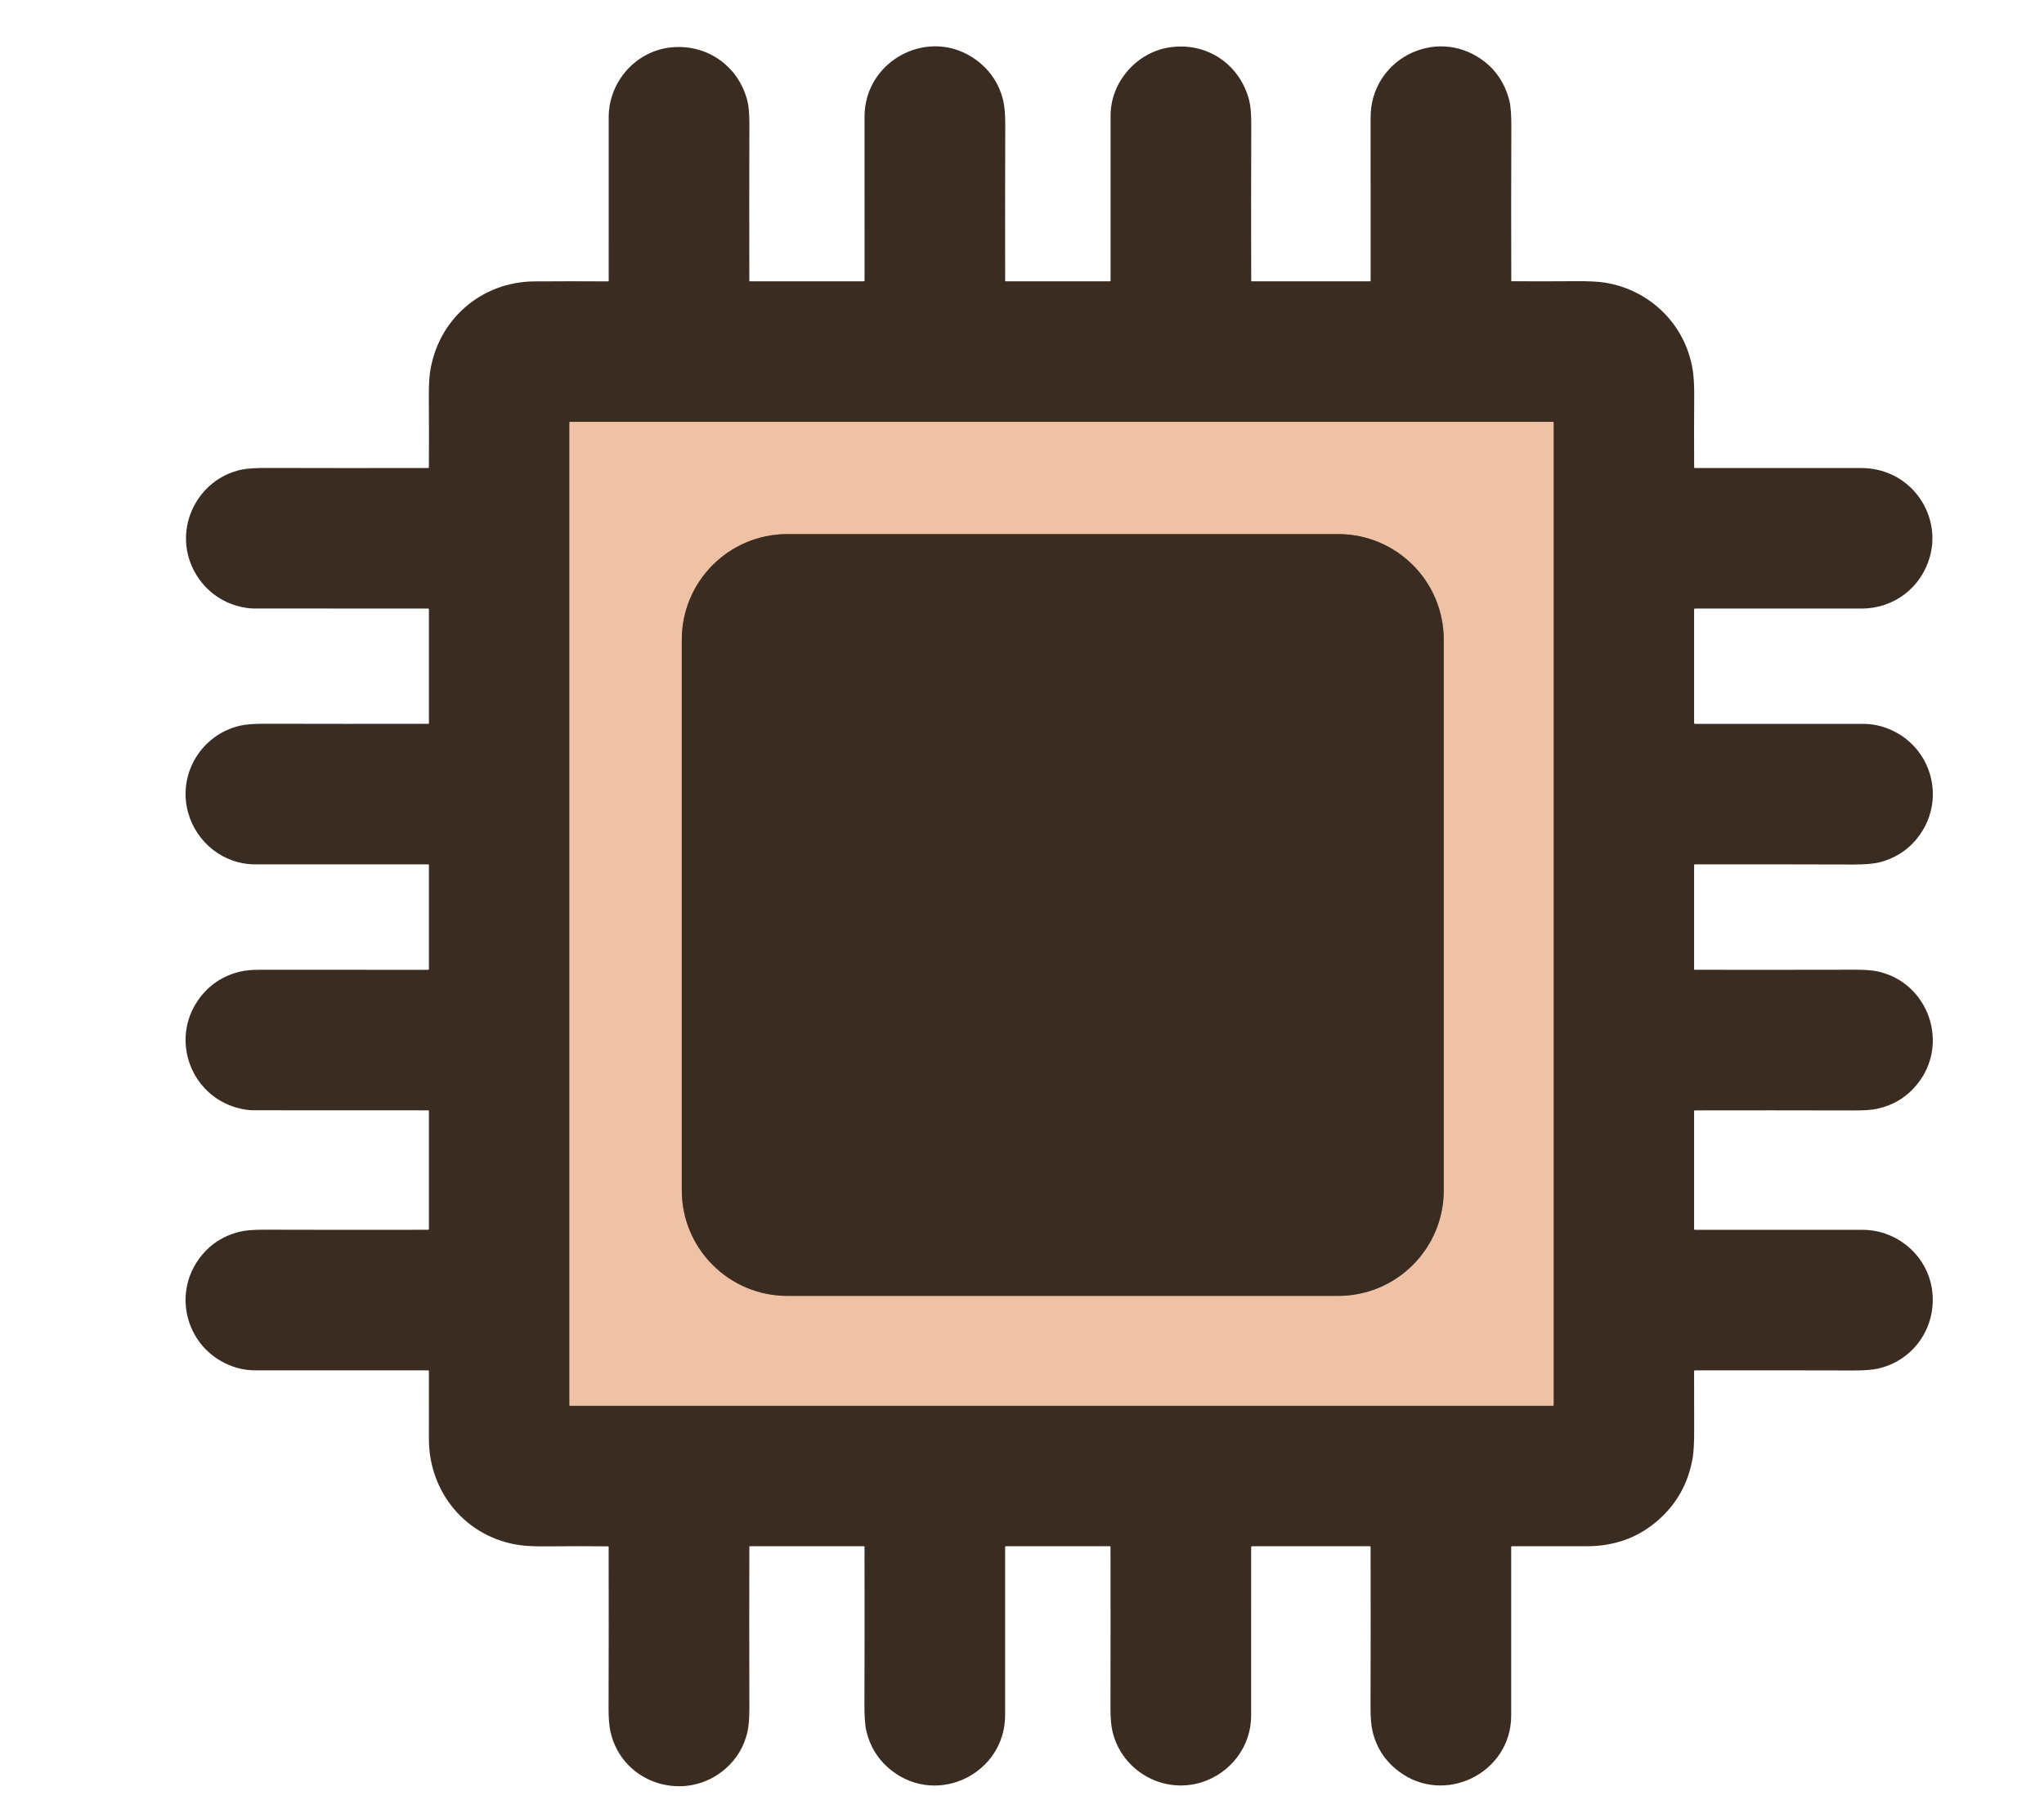
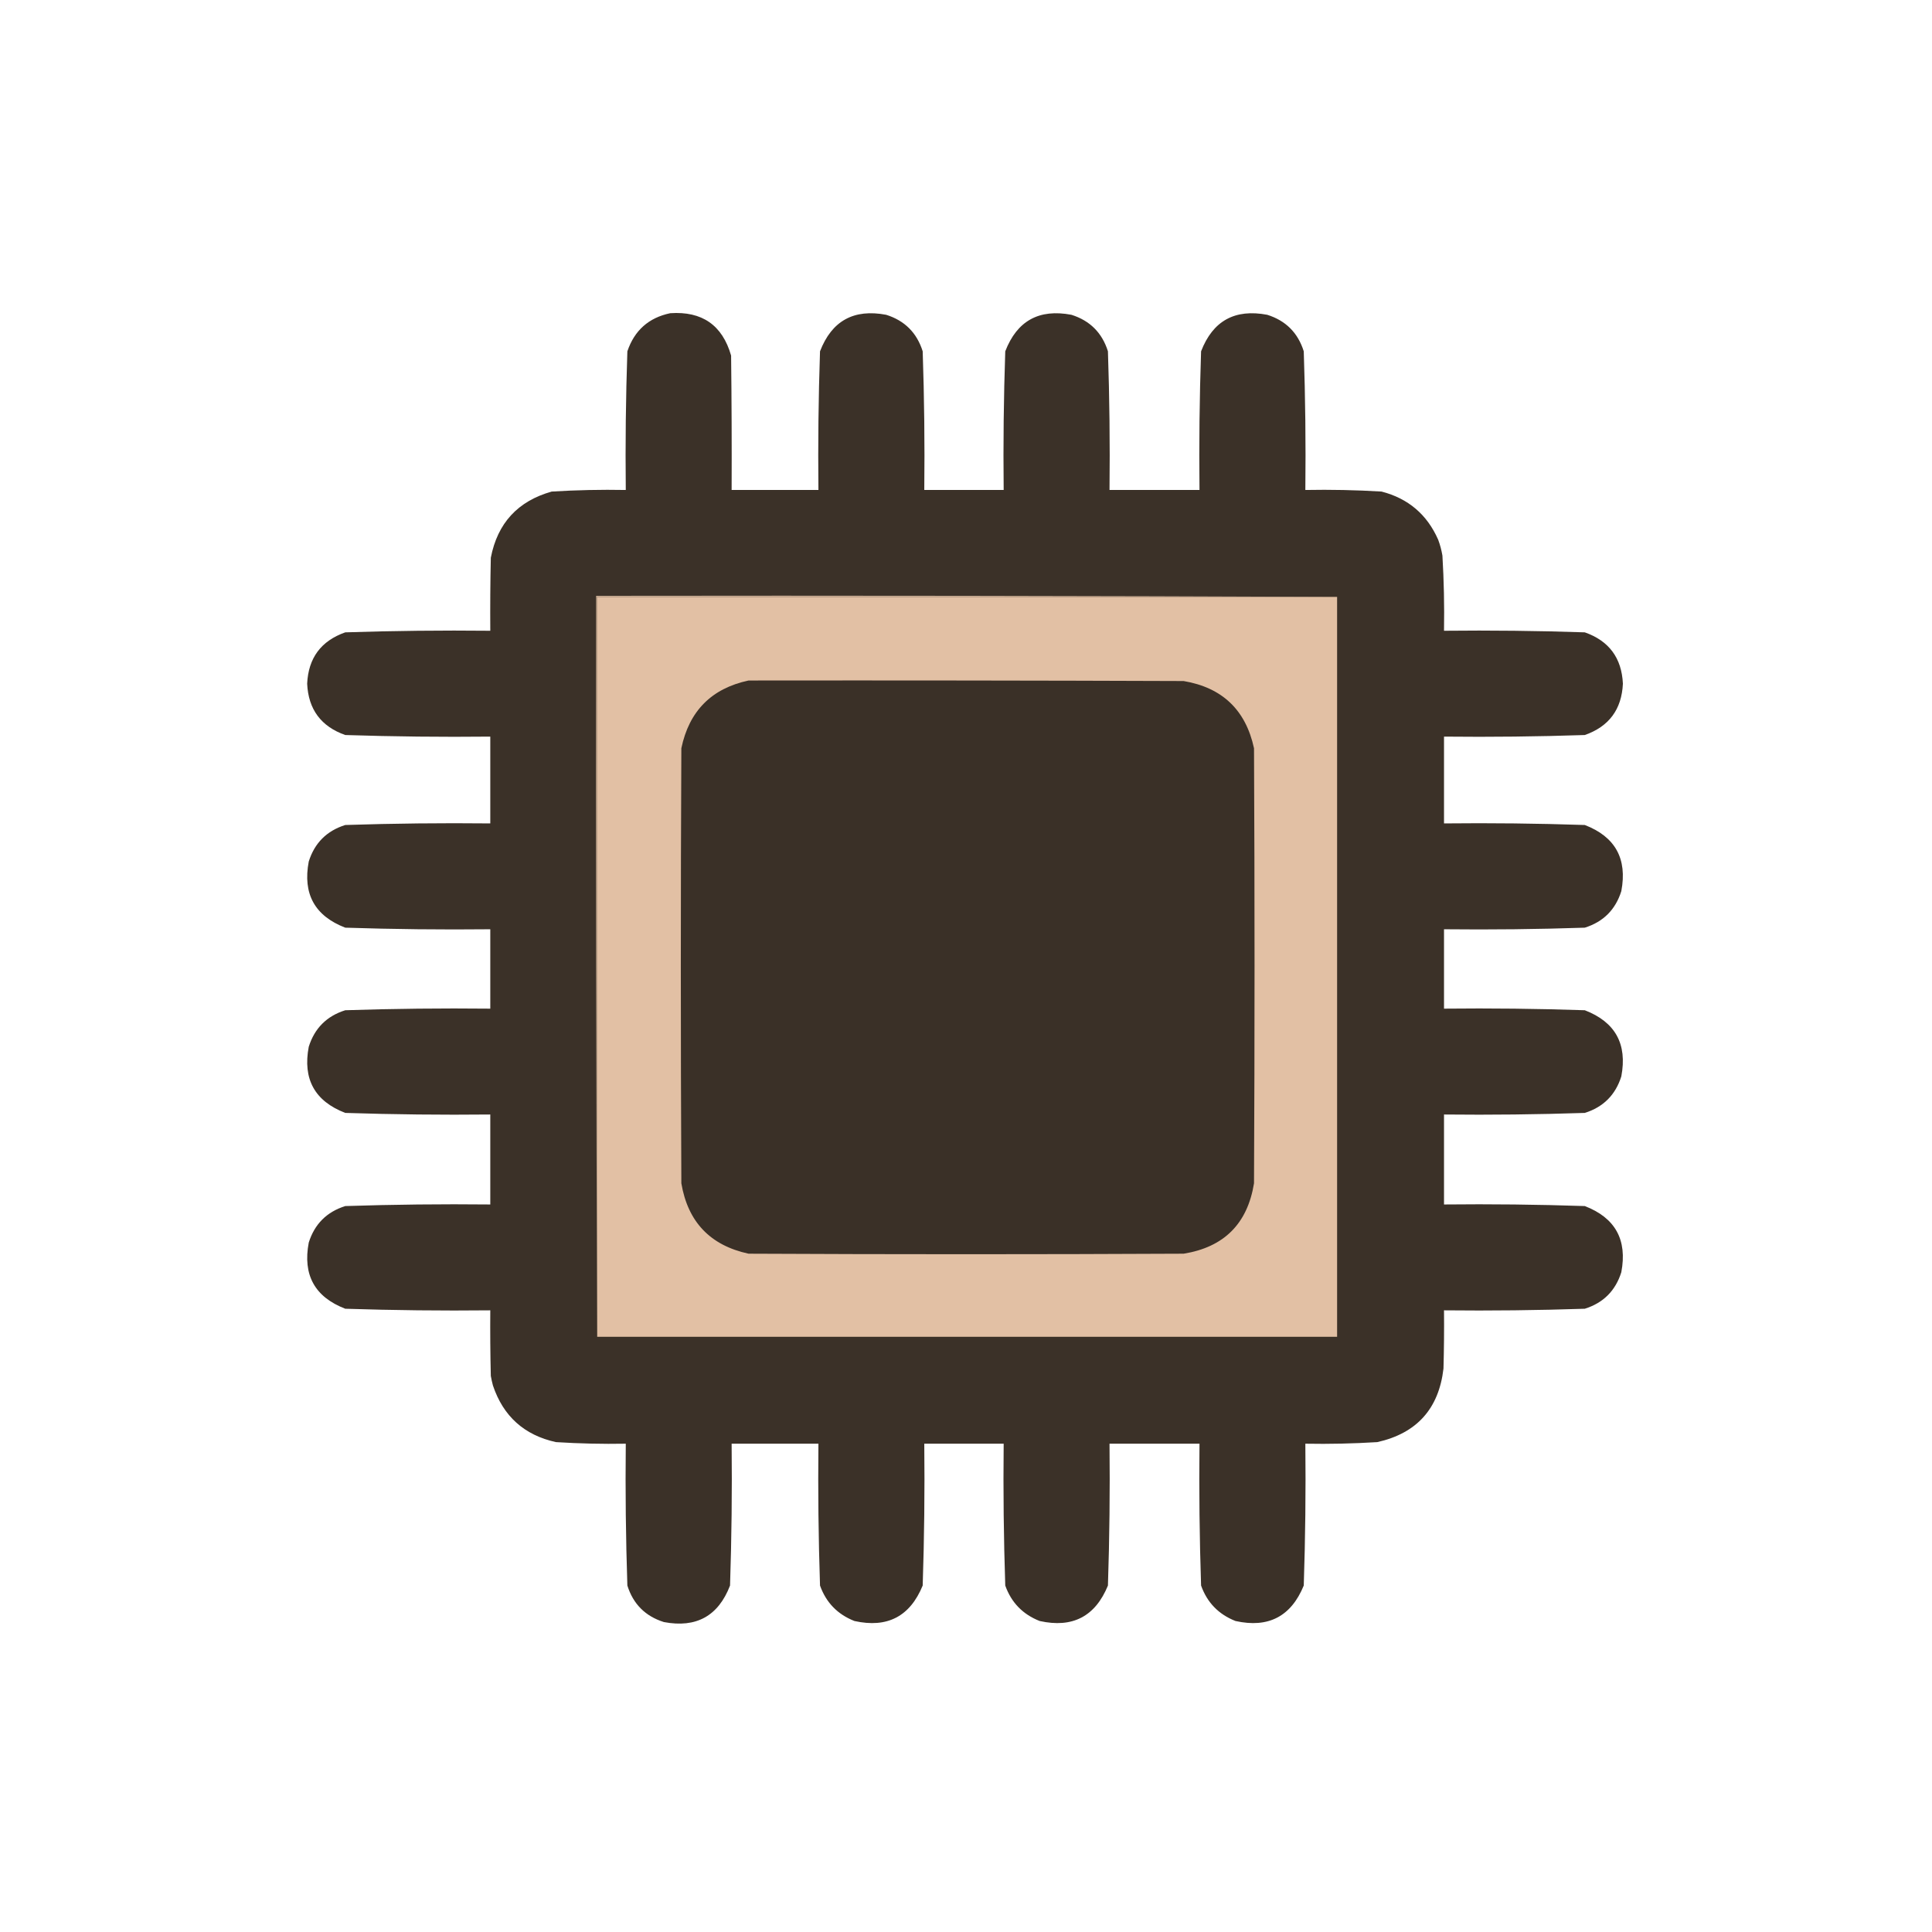
- <svg xmlns="http://www.w3.org/2000/svg" version="1.1" viewBox="0.00 0.00 1454.00 1293.00">
-   <g stroke-width="2.00" fill="none" stroke-linecap="butt">
-     <path stroke="#957764" vector-effect="non-scaling-stroke" d="   M 1104.73 1000.17   A 0.41 0.41 0.0 0 0 1105.14 999.76   L 1105.14 300.54   A 0.41 0.41 0.0 0 0 1104.73 300.13   L 405.50 300.13   A 0.41 0.41 0.0 0 0 405.09 300.54   L 405.09 999.76   A 0.41 0.41 0.0 0 0 405.50 1000.17   L 1104.73 1000.17" />
-     <path stroke="#957764" vector-effect="non-scaling-stroke" d="   M 485.00 846.92   A 75.08 75.08 0.0 0 0 560.08 922.00   L 951.92 922.00   A 75.08 75.08 0.0 0 0 1027.00 846.92   L 1027.00 455.08   A 75.08 75.08 0.0 0 0 951.92 380.00   L 560.08 380.00   A 75.08 75.08 0.0 0 0 485.00 455.08   L 485.00 846.92" />
+ <svg xmlns="http://www.w3.org/2000/svg" version="1.1" width="2000px" height="2000px" style="shape-rendering:geometricPrecision; text-rendering:geometricPrecision; image-rendering:optimizeQuality; fill-rule:evenodd; clip-rule:evenodd" id="svg4">
+   <defs id="defs4" />
+   <g id="g1" transform="matrix(1.095774,0,0,1.095774,-95.67866,-96.00217)">
+     <path style="opacity:0.996" fill="#3a3027" d="m 720.5,383.5 c 30.093,-2.038 49.259,11.295 57.5,40 0.5,42.332 0.667,84.665 0.5,127 27.333,0 54.667,0 82,0 -0.479,-43.714 0.021,-87.381 1.5,-131 11.098,-28.804 31.931,-40.304 62.5,-34.5 17.5,5.5 29,17 34.5,34.5 1.479,43.619 1.979,87.286 1.5,131 25,0 50,0 75,0 -0.48,-43.714 0.02,-87.381 1.5,-131 11.1,-28.804 31.93,-40.304 62.5,-34.5 17.5,5.5 29,17 34.5,34.5 1.48,43.619 1.98,87.286 1.5,131 28.33,0 56.67,0 85,0 -0.48,-43.714 0.02,-87.381 1.5,-131 11.1,-28.804 31.93,-40.304 62.5,-34.5 17.5,5.5 29,17 34.5,34.5 1.48,43.619 1.98,87.286 1.5,131 24.04,-0.45 48.04,0.05 72,1.5 25.16,6.493 43,21.659 53.5,45.5 1.8,4.875 3.14,9.875 4,15 1.4,23.638 1.9,47.304 1.5,71 44.38,-0.479 88.71,0.021 133,1.5 22.84,8.017 34.84,24.184 36,48.5 -1.16,24.316 -13.16,40.483 -36,48.5 -44.29,1.479 -88.62,1.979 -133,1.5 0,27.333 0,54.667 0,82 44.38,-0.479 88.71,0.021 133,1.5 28.8,11.098 40.3,31.931 34.5,62.5 -5.5,17.5 -17,29 -34.5,34.5 -44.29,1.479 -88.62,1.979 -133,1.5 0,25 0,50 0,75 44.38,-0.48 88.71,0.02 133,1.5 28.8,11.1 40.3,31.93 34.5,62.5 -5.5,17.5 -17,29 -34.5,34.5 -44.29,1.48 -88.62,1.98 -133,1.5 0,28.33 0,56.67 0,85 44.38,-0.48 88.71,0.02 133,1.5 28.8,11.1 40.3,31.93 34.5,62.5 -5.5,17.5 -17,29 -34.5,34.5 -44.29,1.48 -88.62,1.98 -133,1.5 0.17,18.34 0,36.67 -0.5,55 -4.4,37.98 -25.23,61.15 -62.5,69.5 -22.63,1.41 -45.3,1.91 -68,1.5 0.48,44.71 -0.02,89.38 -1.5,134 -11.99,29.24 -33.49,40.41 -64.5,33.5 -15.92,-6.26 -26.76,-17.42 -32.5,-33.5 -1.48,-44.62 -1.98,-89.29 -1.5,-134 -28.33,0 -56.67,0 -85,0 0.48,44.71 -0.02,89.38 -1.5,134 -11.99,29.24 -33.49,40.41 -64.5,33.5 -15.92,-6.26 -26.76,-17.42 -32.5,-33.5 -1.48,-44.62 -1.98,-89.29 -1.5,-134 -25,0 -50,0 -75,0 0.479,44.71 -0.021,89.38 -1.5,134 -11.987,29.24 -33.487,40.41 -64.5,33.5 -15.924,-6.26 -26.757,-17.42 -32.5,-33.5 -1.479,-44.62 -1.979,-89.29 -1.5,-134 -27.333,0 -54.667,0 -82,0 0.479,44.71 -0.021,89.38 -1.5,134 -11.098,28.8 -31.931,40.3 -62.5,34.5 -17.5,-5.5 -29,-17 -34.5,-34.5 -1.479,-44.62 -1.979,-89.29 -1.5,-134 -22.03,0.39 -44.03,-0.11 -66,-1.5 -29.928,-6.59 -49.761,-24.43 -59.5,-53.5 -0.794,-2.97 -1.461,-5.97 -2,-9 -0.5,-20.66 -0.667,-41.33 -0.5,-62 -45.714,0.48 -91.38,-0.02 -137,-1.5 -28.804,-11.1 -40.304,-31.93 -34.5,-62.5 5.5,-17.5 17,-29 34.5,-34.5 45.62,-1.48 91.286,-1.98 137,-1.5 0,-28.33 0,-56.67 0,-85 -45.714,0.48 -91.38,-0.02 -137,-1.5 -28.804,-11.1 -40.304,-31.93 -34.5,-62.5 5.5,-17.5 17,-29 34.5,-34.5 45.62,-1.48 91.286,-1.98 137,-1.5 0,-25 0,-50 0,-75 -45.714,0.48 -91.38,-0.02 -137,-1.5 -28.804,-11.098 -40.304,-31.931 -34.5,-62.5 5.5,-17.5 17,-29 34.5,-34.5 45.62,-1.48 91.286,-1.98 137,-1.5 0,-27.333 0,-54.667 0,-82 -45.714,0.48 -91.38,-0.02 -137,-1.5 -22.867,-8.042 -34.867,-24.208 -36,-48.5 1.133,-24.292 13.133,-40.458 36,-48.5 45.62,-1.48 91.286,-1.98 137,-1.5 -0.167,-23.002 0,-46.002 0.5,-69 6.308,-32.642 25.475,-53.475 57.5,-62.5 23.295,-1.437 46.628,-1.937 70,-1.5 -0.479,-43.714 0.021,-87.381 1.5,-131 6.68,-19.745 20.18,-31.745 40.5,-36 z" id="path1" />
  </g>
-   <path fill="#3b2c22" d="   M 615.00 199.60   Q 615.02 141.20 614.98 83.12   C 614.95 42.31 661.74 18.32 694.69 42.86   Q 709.31 53.74 713.63 71.51   Q 715.13 77.71 715.09 89.25   Q 714.90 144.17 715.02 199.83   A 0.33 0.32 89.1 0 0 715.34 200.15   L 789.49 200.15   Q 790.02 200.15 790.02 199.62   Q 789.95 143.90 790.02 82.12   C 790.04 58.47 808.47 37.34 831.72 33.73   C 858.16 29.63 881.95 45.49 888.62 71.43   Q 890.12 77.25 890.08 88.92   Q 889.90 141.55 890.04 199.84   A 0.31 0.30 -90.0 0 0 890.34 200.15   L 974.48 200.15   Q 974.99 200.15 974.99 199.64   Q 975.03 140.80 974.98 83.51   C 974.95 42.59 1020.64 18.67 1054.07 42.40   Q 1068.83 52.87 1073.65 71.44   Q 1075.15 77.21 1075.10 90.72   Q 1074.87 144.48 1075.05 199.90   A 0.20 0.19 90.0 0 0 1075.24 200.10   Q 1099.57 200.25 1120.38 200.06   Q 1134.56 199.94 1141.71 201.09   C 1173.93 206.32 1199.07 231.07 1204.13 263.34   Q 1205.27 270.59 1205.18 282.24   Q 1204.99 307.07 1205.14 332.52   Q 1205.15 333.00 1205.63 333.00   Q 1266.60 333.00 1323.87 333.00   Q 1335.92 333.00 1346.29 337.97   C 1367.67 348.21 1379.19 372.75 1372.92 395.75   C 1366.87 417.92 1347.43 432.96 1324.27 432.98   Q 1265.51 433.03 1205.64 432.99   Q 1205.10 432.99 1205.10 433.52   L 1205.10 514.46   Q 1205.10 515.01 1205.65 515.01   Q 1264.90 514.98 1325.42 515.02   Q 1335.40 515.03 1344.86 519.17   C 1373.67 531.79 1383.93 567.32 1366.14 593.24   Q 1355.53 608.69 1337.10 613.49   Q 1330.80 615.13 1318.11 615.09   Q 1260.33 614.92 1205.63 614.99   Q 1205.10 614.99 1205.10 615.52   L 1205.10 689.69   Q 1205.10 689.98 1205.40 689.98   Q 1262.61 690.06 1320.11 689.94   Q 1329.96 689.92 1335.53 691.12   C 1372.03 698.95 1387.31 743.12 1363.39 771.90   Q 1352.31 785.23 1335.25 788.90   Q 1329.67 790.10 1318.74 790.07   Q 1259.15 789.92 1205.59 790.03   Q 1205.10 790.03 1205.10 790.52   L 1205.10 874.47   Q 1205.10 875.01 1205.65 875.01   Q 1263.37 874.98 1324.97 875.01   C 1350.15 875.03 1371.87 894.10 1374.57 919.22   C 1377.31 944.70 1361.22 967.78 1336.31 973.66   Q 1330.19 975.10 1318.28 975.07   Q 1263.50 974.92 1205.63 975.01   Q 1205.10 975.01 1205.10 975.54   Q 1205.07 994.73 1205.15 1016.25   Q 1205.20 1030.06 1204.24 1036.19   Q 1199.70 1065.28 1177.11 1083.62   Q 1156.88 1100.05 1128.95 1100.12   Q 1103.49 1100.18 1075.65 1100.11   Q 1074.99 1100.11 1074.99 1100.76   Q 1075.02 1160.32 1074.99 1220.62   C 1074.97 1261.55 1027.56 1284.92 994.97 1260.26   Q 980.47 1249.29 976.34 1231.70   Q 974.91 1225.59 974.93 1215.58   Q 975.09 1157.38 974.97 1100.47   A 0.34 0.34 0.0 0 0 974.63 1100.13   L 890.69 1100.13   Q 890.01 1100.13 890.01 1100.81   Q 890.00 1158.05 889.99 1220.82   C 889.99 1242.55 875.40 1261.45 855.09 1267.96   C 827.64 1276.75 798.22 1260.32 791.39 1232.02   Q 789.90 1225.87 789.93 1214.61   Q 790.07 1157.39 789.97 1100.46   A 0.33 0.33 0.0 0 0 789.64 1100.13   L 715.55 1100.13   Q 715.00 1100.13 715.00 1100.69   Q 715.01 1160.96 715.00 1220.26   C 714.99 1261.60 667.45 1285.23 634.61 1259.99   Q 620.56 1249.20 616.32 1231.76   Q 614.86 1225.78 614.91 1212.62   Q 615.11 1154.43 614.96 1100.45   A 0.32 0.32 0.0 0 0 614.64 1100.13   L 533.54 1100.13   Q 533.05 1100.13 533.05 1100.63   Q 532.89 1154.42 533.07 1214.56   Q 533.11 1226.32 531.67 1232.37   Q 527.97 1248.00 516.13 1258.37   C 487.86 1283.12 442.79 1269.49 434.28 1232.23   Q 432.87 1226.07 432.91 1215.25   Q 433.10 1158.38 432.96 1100.51   A 0.32 0.32 0.0 0 0 432.64 1100.19   Q 410.65 1099.99 389.91 1100.20   Q 376.88 1100.34 369.98 1099.38   C 331.74 1094.09 304.93 1061.90 305.09 1023.42   Q 305.17 1003.70 305.10 975.59   Q 305.10 974.99 304.50 974.99   Q 243.45 975.02 181.49 974.98   Q 170.40 974.97 160.02 969.87   C 132.50 956.36 123.39 921.45 141.09 896.33   Q 151.93 880.94 170.45 876.37   Q 176.46 874.88 188.04 874.92   Q 247.30 875.09 304.60 874.97   Q 305.12 874.97 305.12 874.45   L 305.12 790.36   Q 305.12 789.99 304.75 789.99   Q 241.63 790.02 180.02 789.94   Q 174.99 789.93 168.63 788.16   C 135.39 778.95 121.36 739.54 140.98 711.50   Q 151.97 695.81 170.82 691.28   Q 176.39 689.94 185.16 689.96   Q 246.49 690.06 304.43 690.01   Q 305.12 690.01 305.12 689.31   L 305.12 615.34   A 0.34 0.33 -90.0 0 0 304.79 615.00   Q 244.09 615.02 181.35 614.98   C 158.88 614.96 139.68 599.29 133.82 578.20   C 126.22 550.86 143.14 522.60 170.93 516.27   Q 176.92 514.90 187.99 514.93   Q 246.47 515.07 304.86 514.97   Q 305.12 514.97 305.12 514.70   L 305.12 433.53   Q 305.12 432.99 304.58 432.99   Q 244.42 433.04 180.82 432.94   Q 175.24 432.93 168.58 431.04   C 154.90 427.16 143.76 417.68 137.49 405.04   C 122.90 375.61 140.61 340.59 172.06 334.09   Q 177.84 332.90 190.60 332.93   Q 246.54 333.09 304.55 332.97   Q 305.08 332.97 305.08 332.44   Q 305.25 310.27 305.05 284.71   Q 304.95 272.03 305.79 265.78   C 310.83 228.06 341.83 200.46 380.19 200.21   Q 405.80 200.04 432.42 200.19   Q 433.00 200.20 433.00 199.62   Q 433.01 144.10 432.99 83.47   C 432.99 57.85 452.73 35.64 478.58 33.60   C 503.69 31.63 525.48 47.45 531.60 71.61   Q 533.12 77.56 533.08 88.58   Q 532.89 142.33 533.04 199.84   A 0.31 0.30 -90.0 0 0 533.34 200.15   L 614.45 200.15   Q 614.99 200.15 615.00 199.60   Z   M 1104.73 1000.17   A 0.41 0.41 0.0 0 0 1105.14 999.76   L 1105.14 300.54   A 0.41 0.41 0.0 0 0 1104.73 300.13   L 405.50 300.13   A 0.41 0.41 0.0 0 0 405.09 300.54   L 405.09 999.76   A 0.41 0.41 0.0 0 0 405.50 1000.17   L 1104.73 1000.17   Z" />
-   <path fill="#efc2a5" d="   M 1104.73 1000.17   L 405.50 1000.17   A 0.41 0.41 0.0 0 1 405.09 999.76   L 405.09 300.54   A 0.41 0.41 0.0 0 1 405.50 300.13   L 1104.73 300.13   A 0.41 0.41 0.0 0 1 1105.14 300.54   L 1105.14 999.76   A 0.41 0.41 0.0 0 1 1104.73 1000.17   Z   M 485.00 846.92   A 75.08 75.08 0.0 0 0 560.08 922.00   L 951.92 922.00   A 75.08 75.08 0.0 0 0 1027.00 846.92   L 1027.00 455.08   A 75.08 75.08 0.0 0 0 951.92 380.00   L 560.08 380.00   A 75.08 75.08 0.0 0 0 485.00 455.08   L 485.00 846.92   Z" />
-   <path fill="#3b2c22" d="   M 485.00 846.92   L 485.00 455.08   A 75.08 75.08 0.0 0 1 560.08 380.00   L 951.92 380.00   A 75.08 75.08 0.0 0 1 1027.00 455.08   L 1027.00 846.92   A 75.08 75.08 0.0 0 1 951.92 922.00   L 560.08 922.00   A 75.08 75.08 0.0 0 1 485.00 846.92   Z" />
+   <g id="g2" transform="matrix(1.095774,0,0,1.095774,-95.67866,-96.00217)">
+     <path style="opacity:1" fill="#cdaf95" d="m 1350.5,651.5 c -233,0 -466,0 -699,0 0,233 0,466 0,699 -1,-233.17 -1.333,-466.499 -1,-700 233.501,-0.333 466.83,0 700,1 z" id="path2" />
+   </g>
+   <g id="g3" transform="matrix(1.095774,0,0,1.095774,-95.67866,-96.00217)">
+     <path style="opacity:1" fill="#e2c0a4" d="m 1350.5,651.5 c 0,233 0,466 0,699 -233,0 -466,0 -699,0 0,-233 0,-466 0,-699 233,0 466,0 699,0 z" id="path3" />
+   </g>
+   <g id="g4" transform="matrix(1.095774,0,0,1.095774,-95.67866,-96.00217)">
+     <path style="opacity:1" fill="#3a3027" d="m 794.5,730.5 c 137,-0.167 274,0 411,0.5 36.52,6.169 58.68,27.336 66.5,63.5 0.67,137 0.67,274 0,411 -6.17,38.17 -28.33,60.33 -66.5,66.5 -137,0.67 -274,0.67 -411,0 -36.164,-7.82 -57.331,-29.98 -63.5,-66.5 -0.667,-137 -0.667,-274 0,-411 7.347,-35.18 28.513,-56.513 63.5,-64 z" id="path4" />
+   </g>
</svg>
